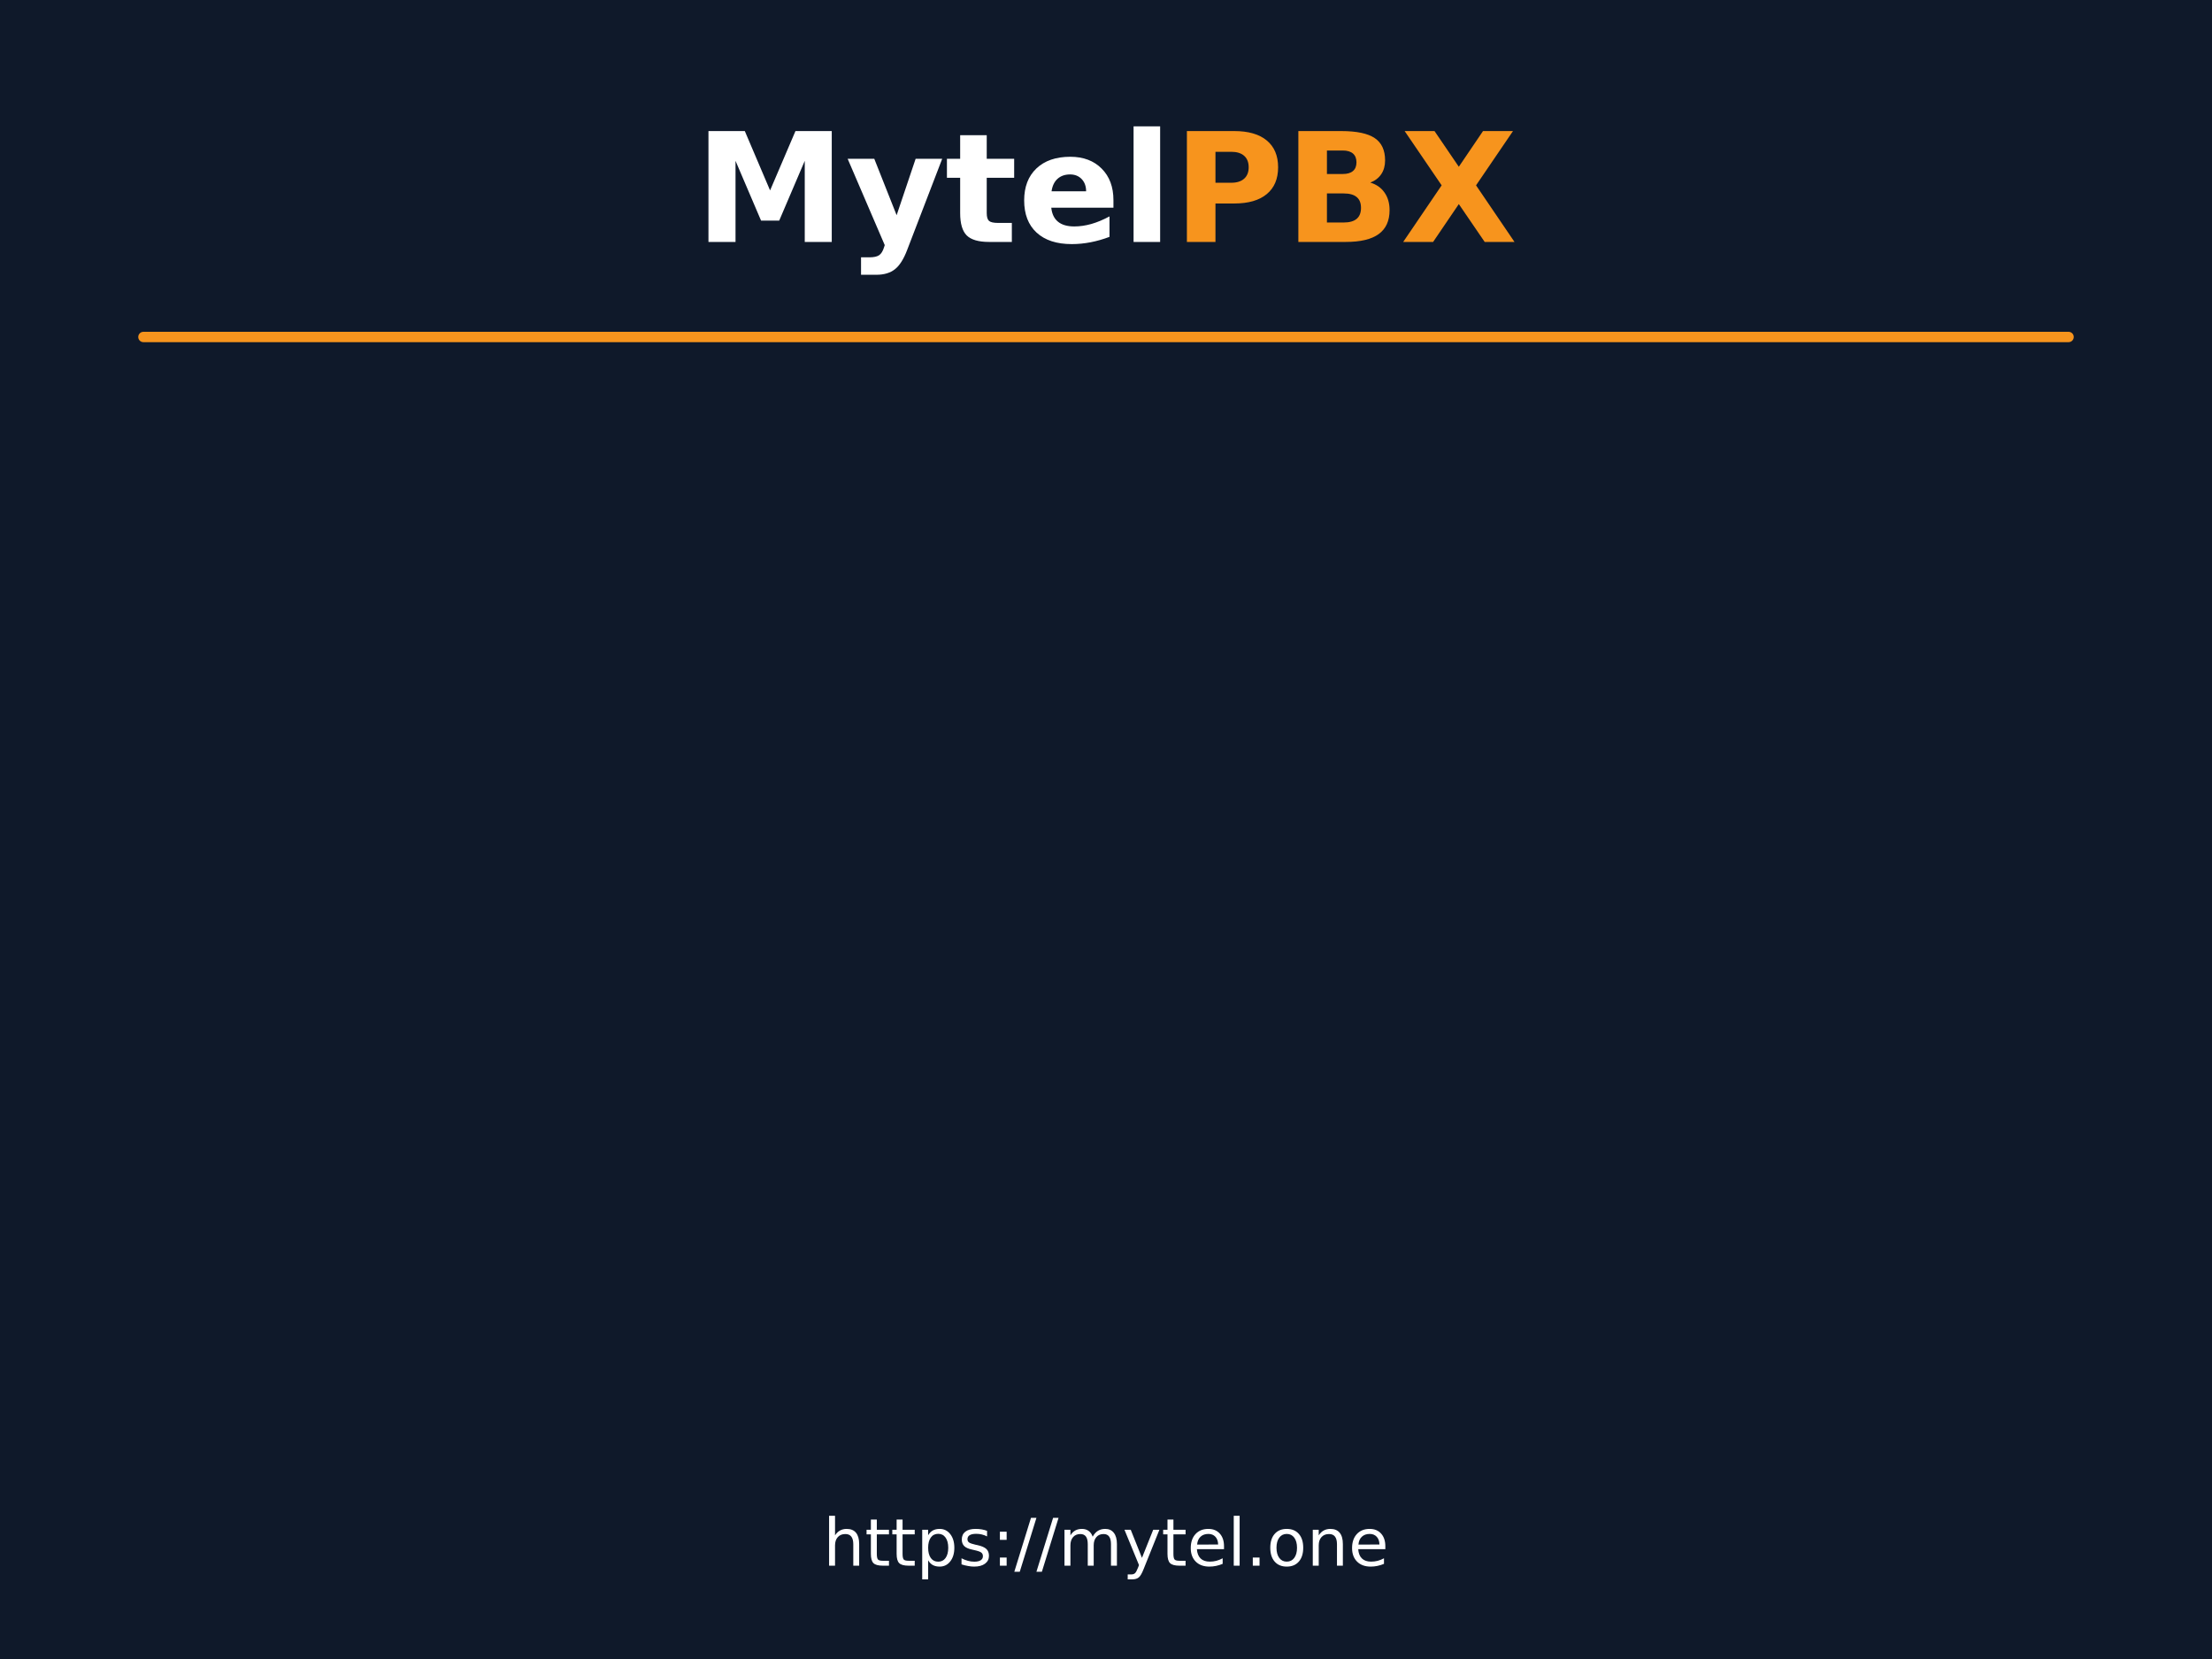
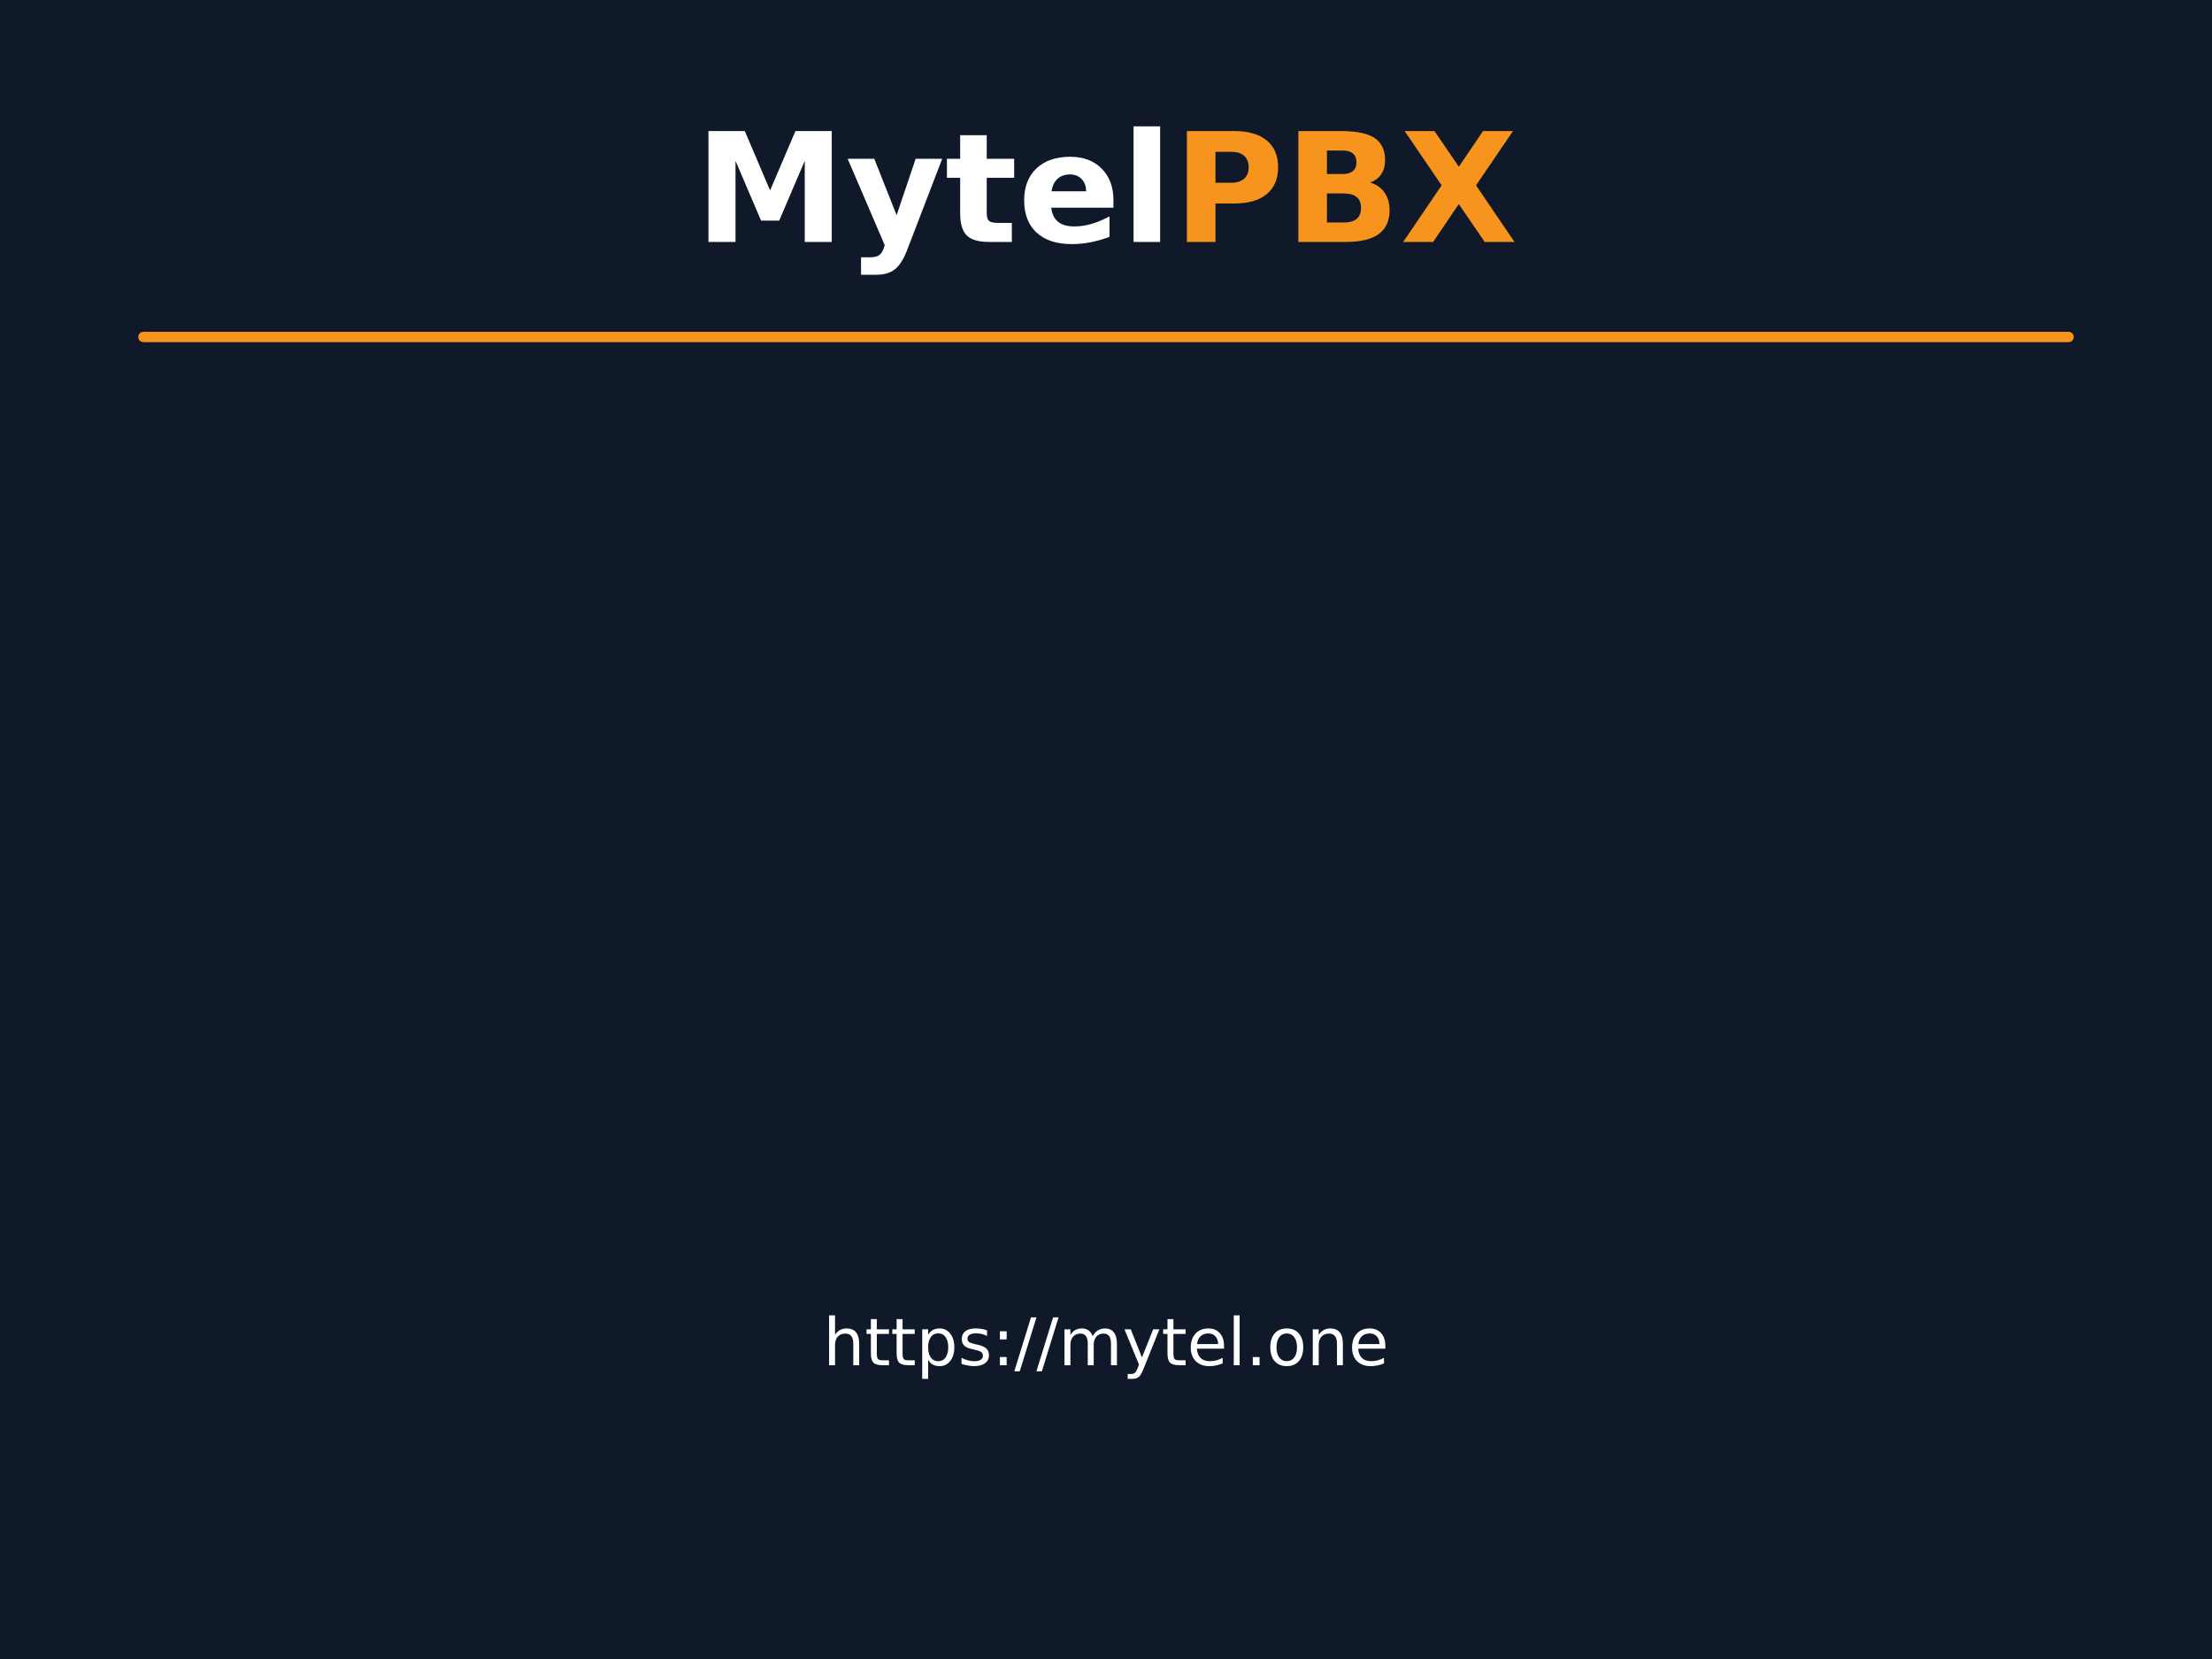
<svg xmlns="http://www.w3.org/2000/svg" width="640" height="480" viewBox="0 0 640 480">
  <rect width="640" height="480" fill="#0f192a" />
  <rect x="40" y="96" width="560" height="3" rx="1.5" fill="#f7941d" />
  <g font-family="DejaVu Sans,sans-serif" text-anchor="middle">
    <text x="320" y="70" font-size="44" font-weight="700" fill="#ffffff">Mytel<tspan fill="#f7941d">PBX</tspan>
    </text>
-     <text x="320" y="453" font-size="19" fill="#ffffff">https://mytel.one</text>
+     <text x="320" y="395" font-size="19" fill="#ffffff">https://mytel.one</text>
  </g>
</svg>
